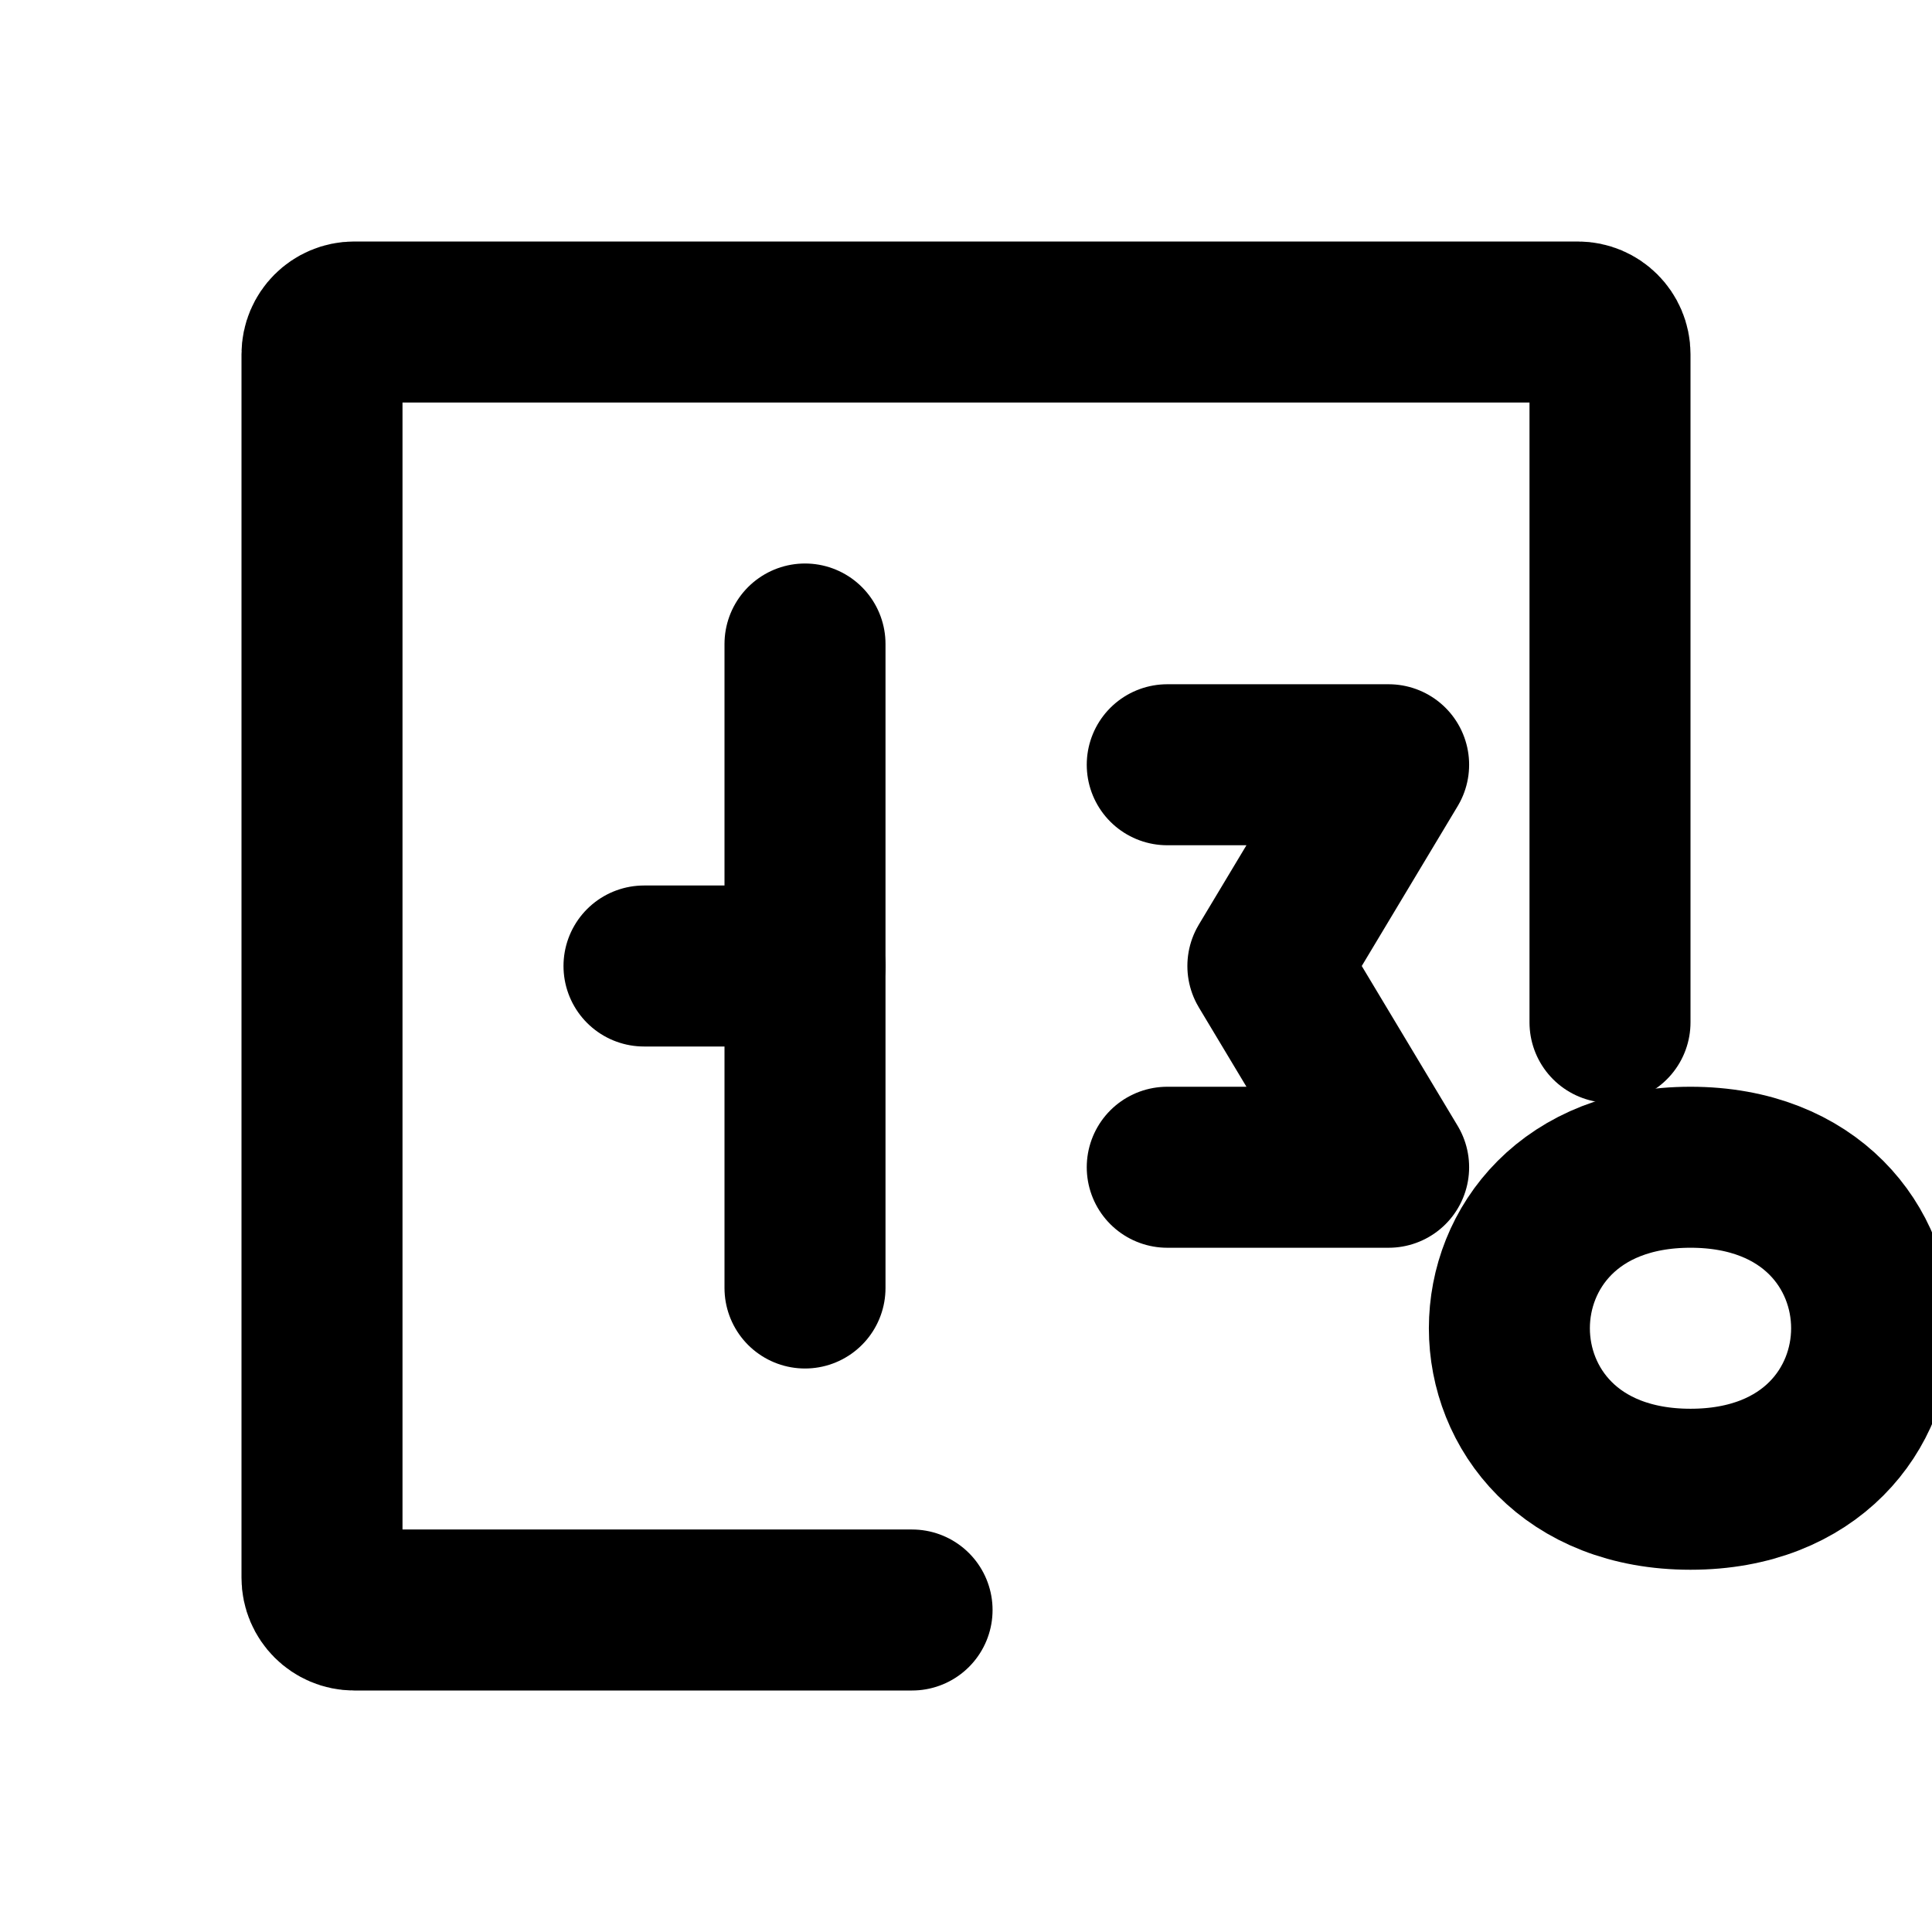
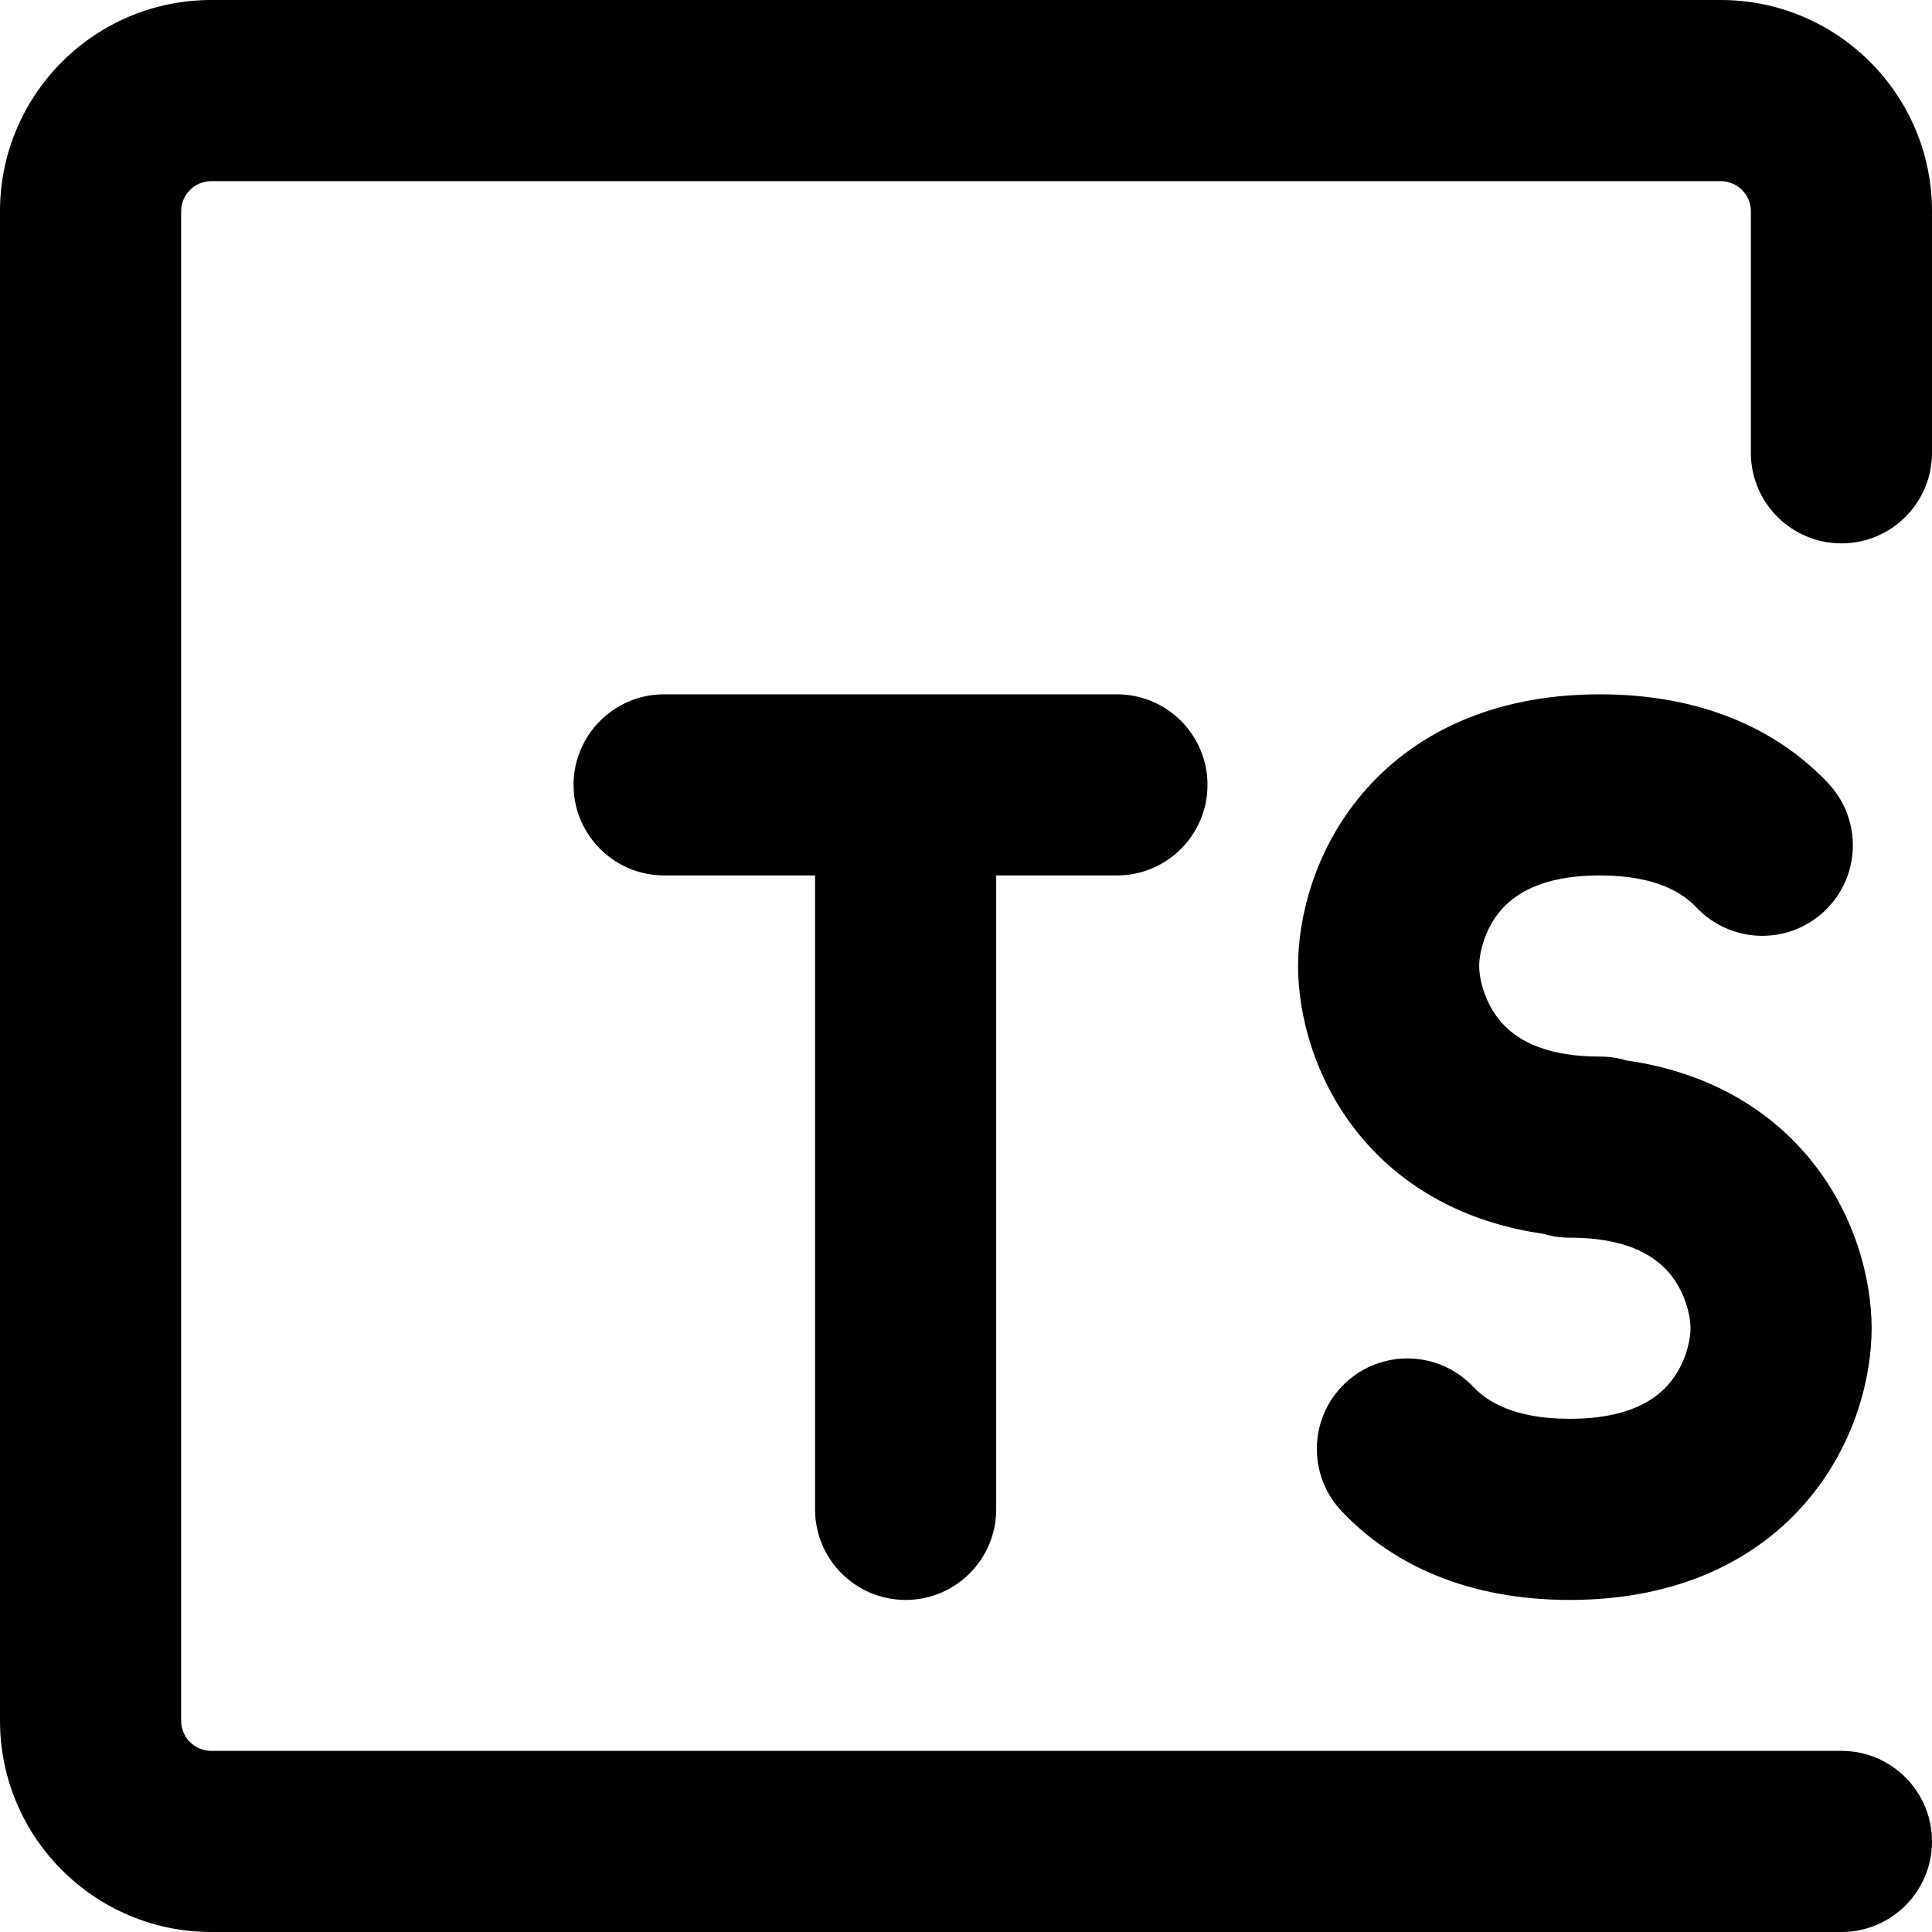
- <svg xmlns="http://www.w3.org/2000/svg" width="24" height="24" viewBox="0 0 24 24" fill="none" stroke="currentColor" stroke-width="2" stroke-linecap="round" stroke-linejoin="round" class="lucide lucide-typescript">
-   <path d="M11.33 20H4.4a.4.4 0 0 1-.4-.4V4.4a.4.4 0 0 1 .4-.4h15.2a.4.4 0 0 1 .4.4v8.3" />
-   <path d="M8 12h2" />
-   <path d="M10 8v8" />
-   <path d="M14.5 14.5h2.75l-1.5-2.5 1.5-2.5h-2.75" />
-   <path d="M21 18.5c-1.5 0-2.25-1.007-2.25-2s.75-2 2.25-2c1.5 0 2.25 1.007 2.25 2s-.75 2-2.25 2Z" />
+ <svg xmlns="http://www.w3.org/2000/svg" width="800px" height="800px" viewBox="0 0 16 16" fill="none">
+   <path fill-rule="nonzero" clip-rule="nonzero" d="M0 1.75C0 0.784 0.784 0 1.75 0H14.25C15.216 0 16 0.784 16 1.75V3.75C16 4.164 15.664 4.5 15.25 4.5C14.836 4.5 14.5 4.164 14.5 3.75V1.75C14.5 1.612 14.388 1.5 14.25 1.5H1.75C1.612 1.5 1.5 1.612 1.5 1.75V14.25C1.5 14.388 1.612 14.5 1.75 14.5H15.25C15.664 14.5 16 14.836 16 15.25C16 15.664 15.664 16 15.25 16H1.75C0.784 16 0 15.216 0 14.25V1.75ZM4.75 6.5C4.75 6.086 5.086 5.75 5.5 5.75H9.25C9.664 5.75 10 6.086 10 6.5C10 6.914 9.664 7.25 9.25 7.25H8.25V12.5C8.25 12.914 7.914 13.25 7.5 13.25C7.086 13.25 6.75 12.914 6.75 12.5V7.25H5.5C5.086 7.25 4.75 6.914 4.75 6.5ZM11.276 6.58C11.694 6.082 12.351 5.75 13.25 5.75C14.085 5.75 14.715 6.036 15.139 6.485C15.424 6.786 15.411 7.261 15.11 7.545C14.809 7.83 14.334 7.816 14.049 7.515C13.939 7.399 13.72 7.25 13.25 7.25C12.749 7.25 12.531 7.418 12.424 7.545C12.293 7.701 12.25 7.896 12.25 8C12.25 8.104 12.293 8.299 12.424 8.455C12.531 8.582 12.749 8.75 13.25 8.75C13.326 8.75 13.399 8.761 13.468 8.782C14.131 8.876 14.632 9.173 14.974 9.58C15.368 10.049 15.5 10.604 15.5 11C15.5 11.396 15.368 11.951 14.974 12.42C14.556 12.918 13.899 13.25 13 13.25C12.165 13.25 11.535 12.964 11.111 12.515C10.826 12.214 10.839 11.739 11.14 11.455C11.441 11.17 11.916 11.184 12.201 11.485C12.311 11.601 12.53 11.75 13 11.75C13.501 11.75 13.719 11.582 13.826 11.455C13.957 11.299 14 11.104 14 11C14 10.896 13.957 10.701 13.826 10.545C13.719 10.418 13.501 10.25 13 10.25C12.924 10.25 12.851 10.239 12.782 10.218C12.119 10.123 11.618 9.827 11.276 9.42C10.882 8.951 10.75 8.396 10.75 8C10.75 7.604 10.882 7.049 11.276 6.58Z" fill="#000000" />
</svg>
